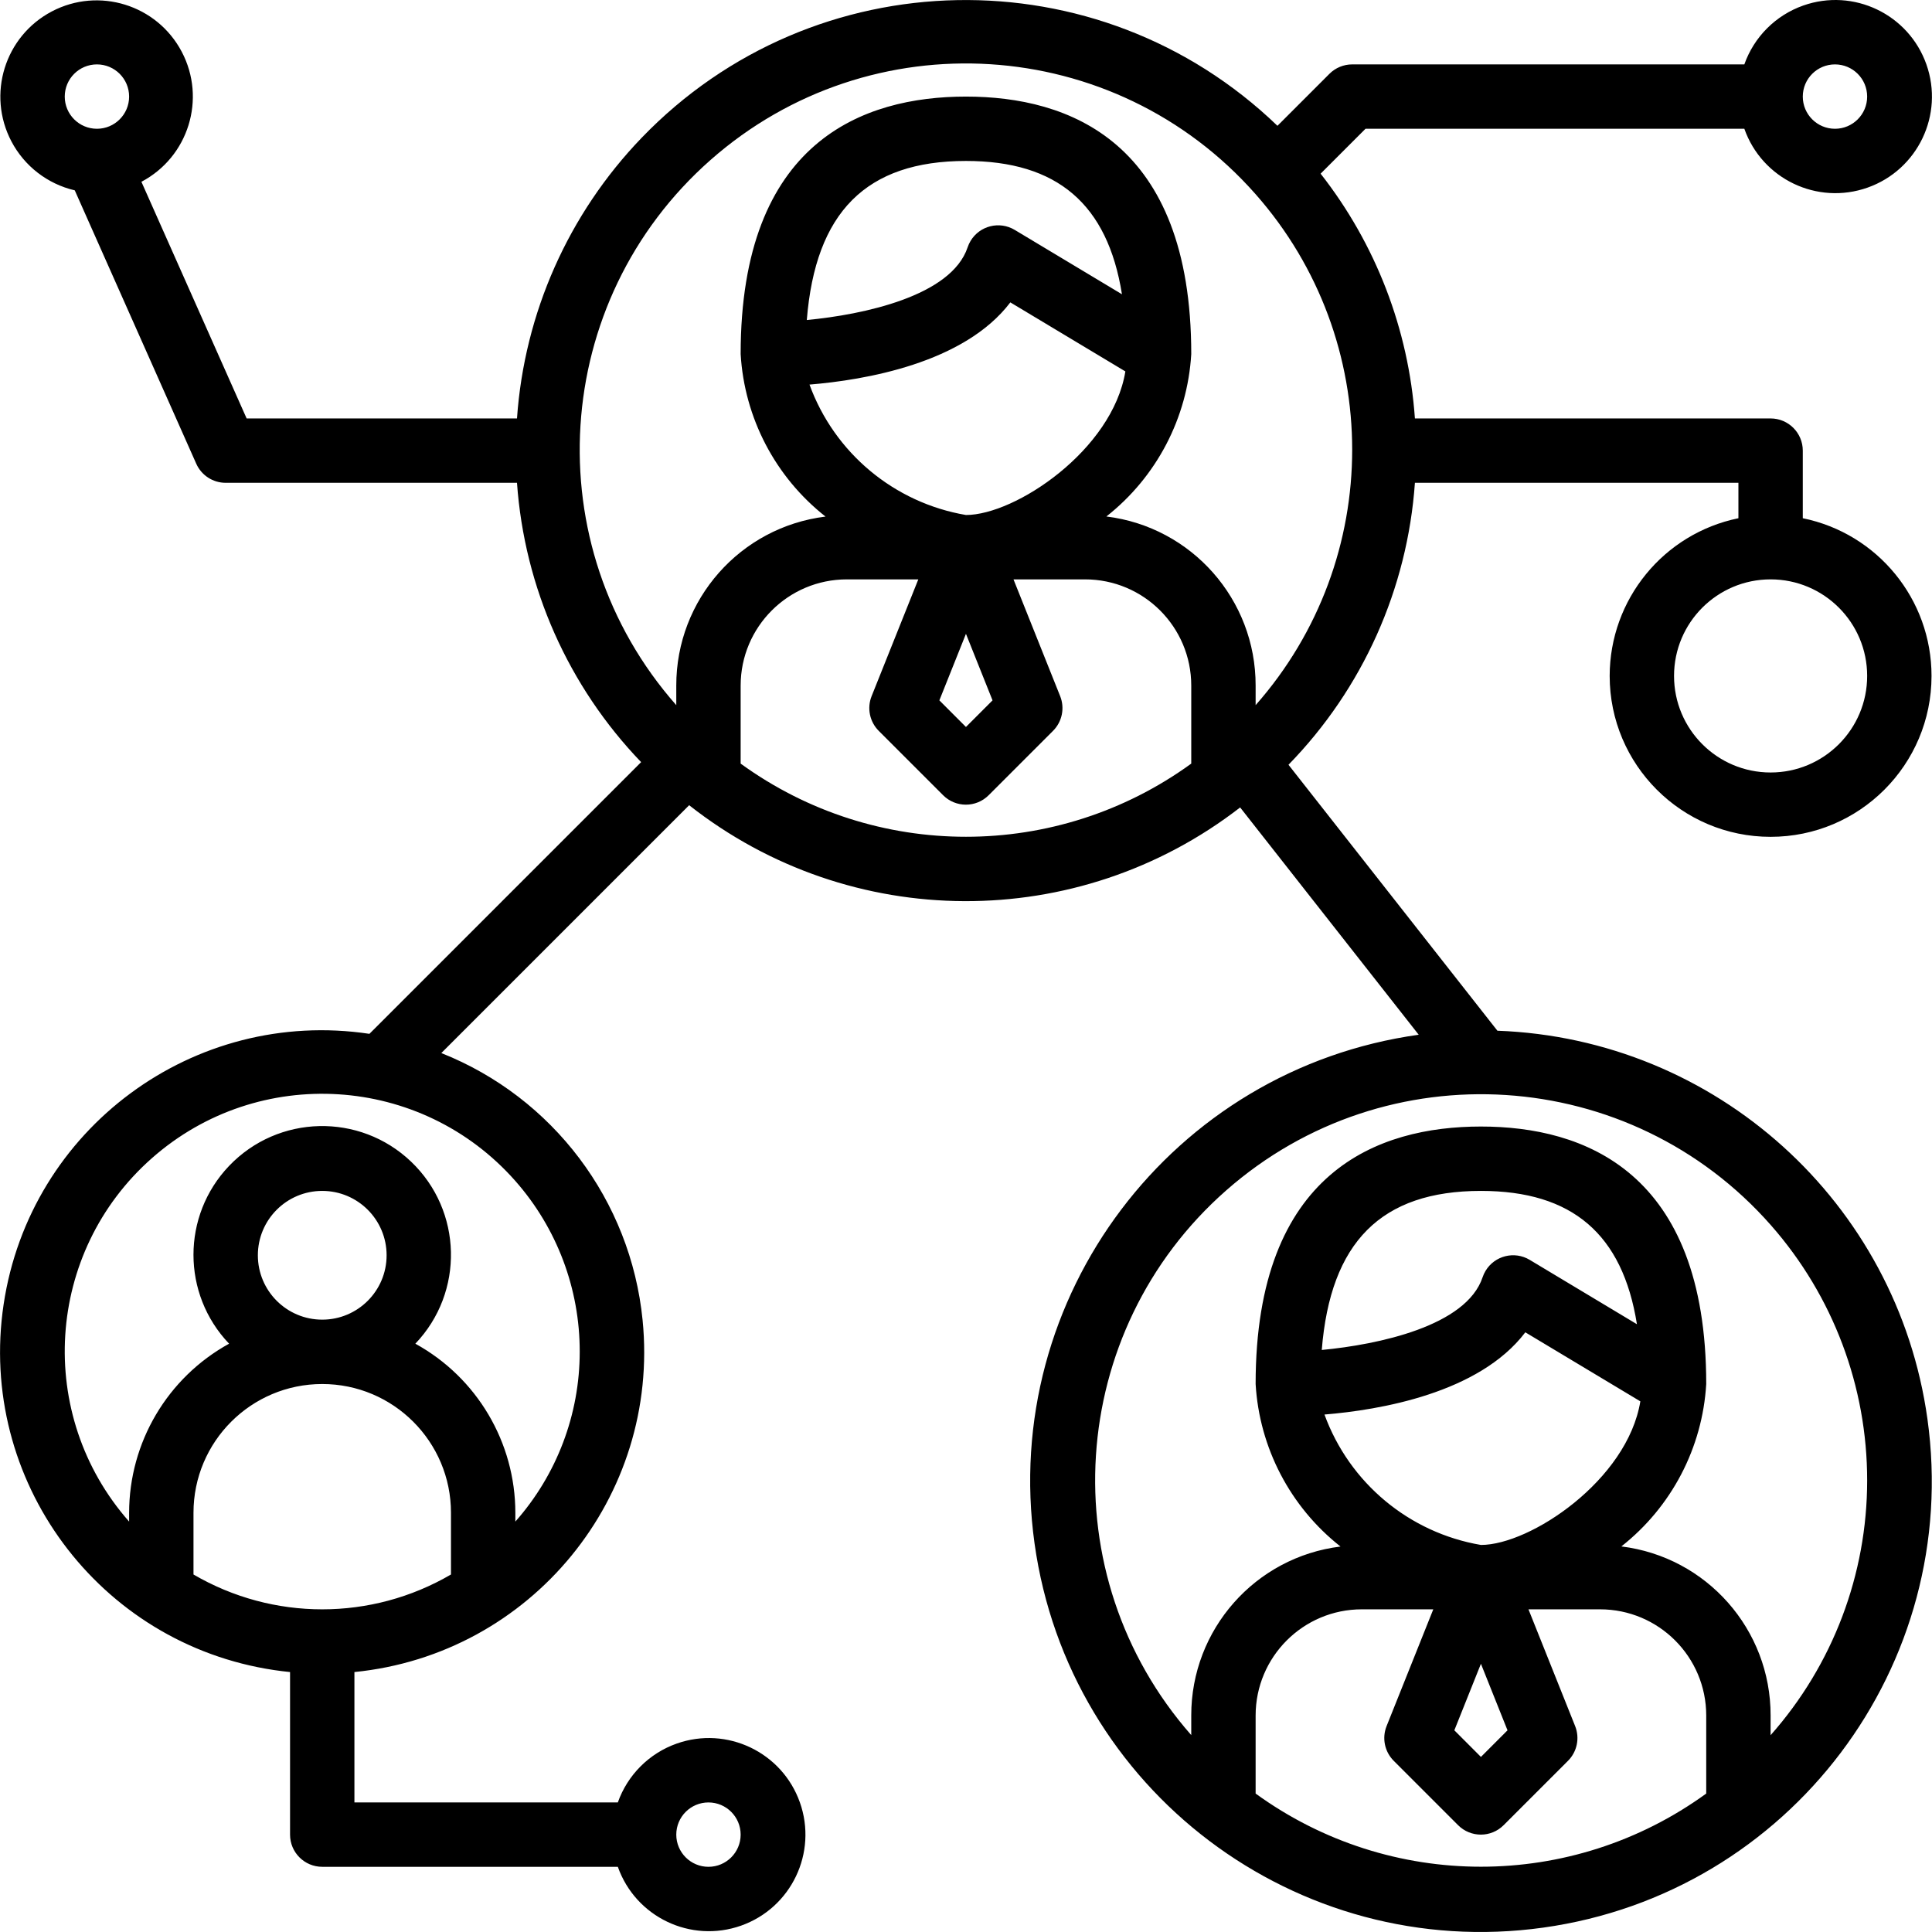
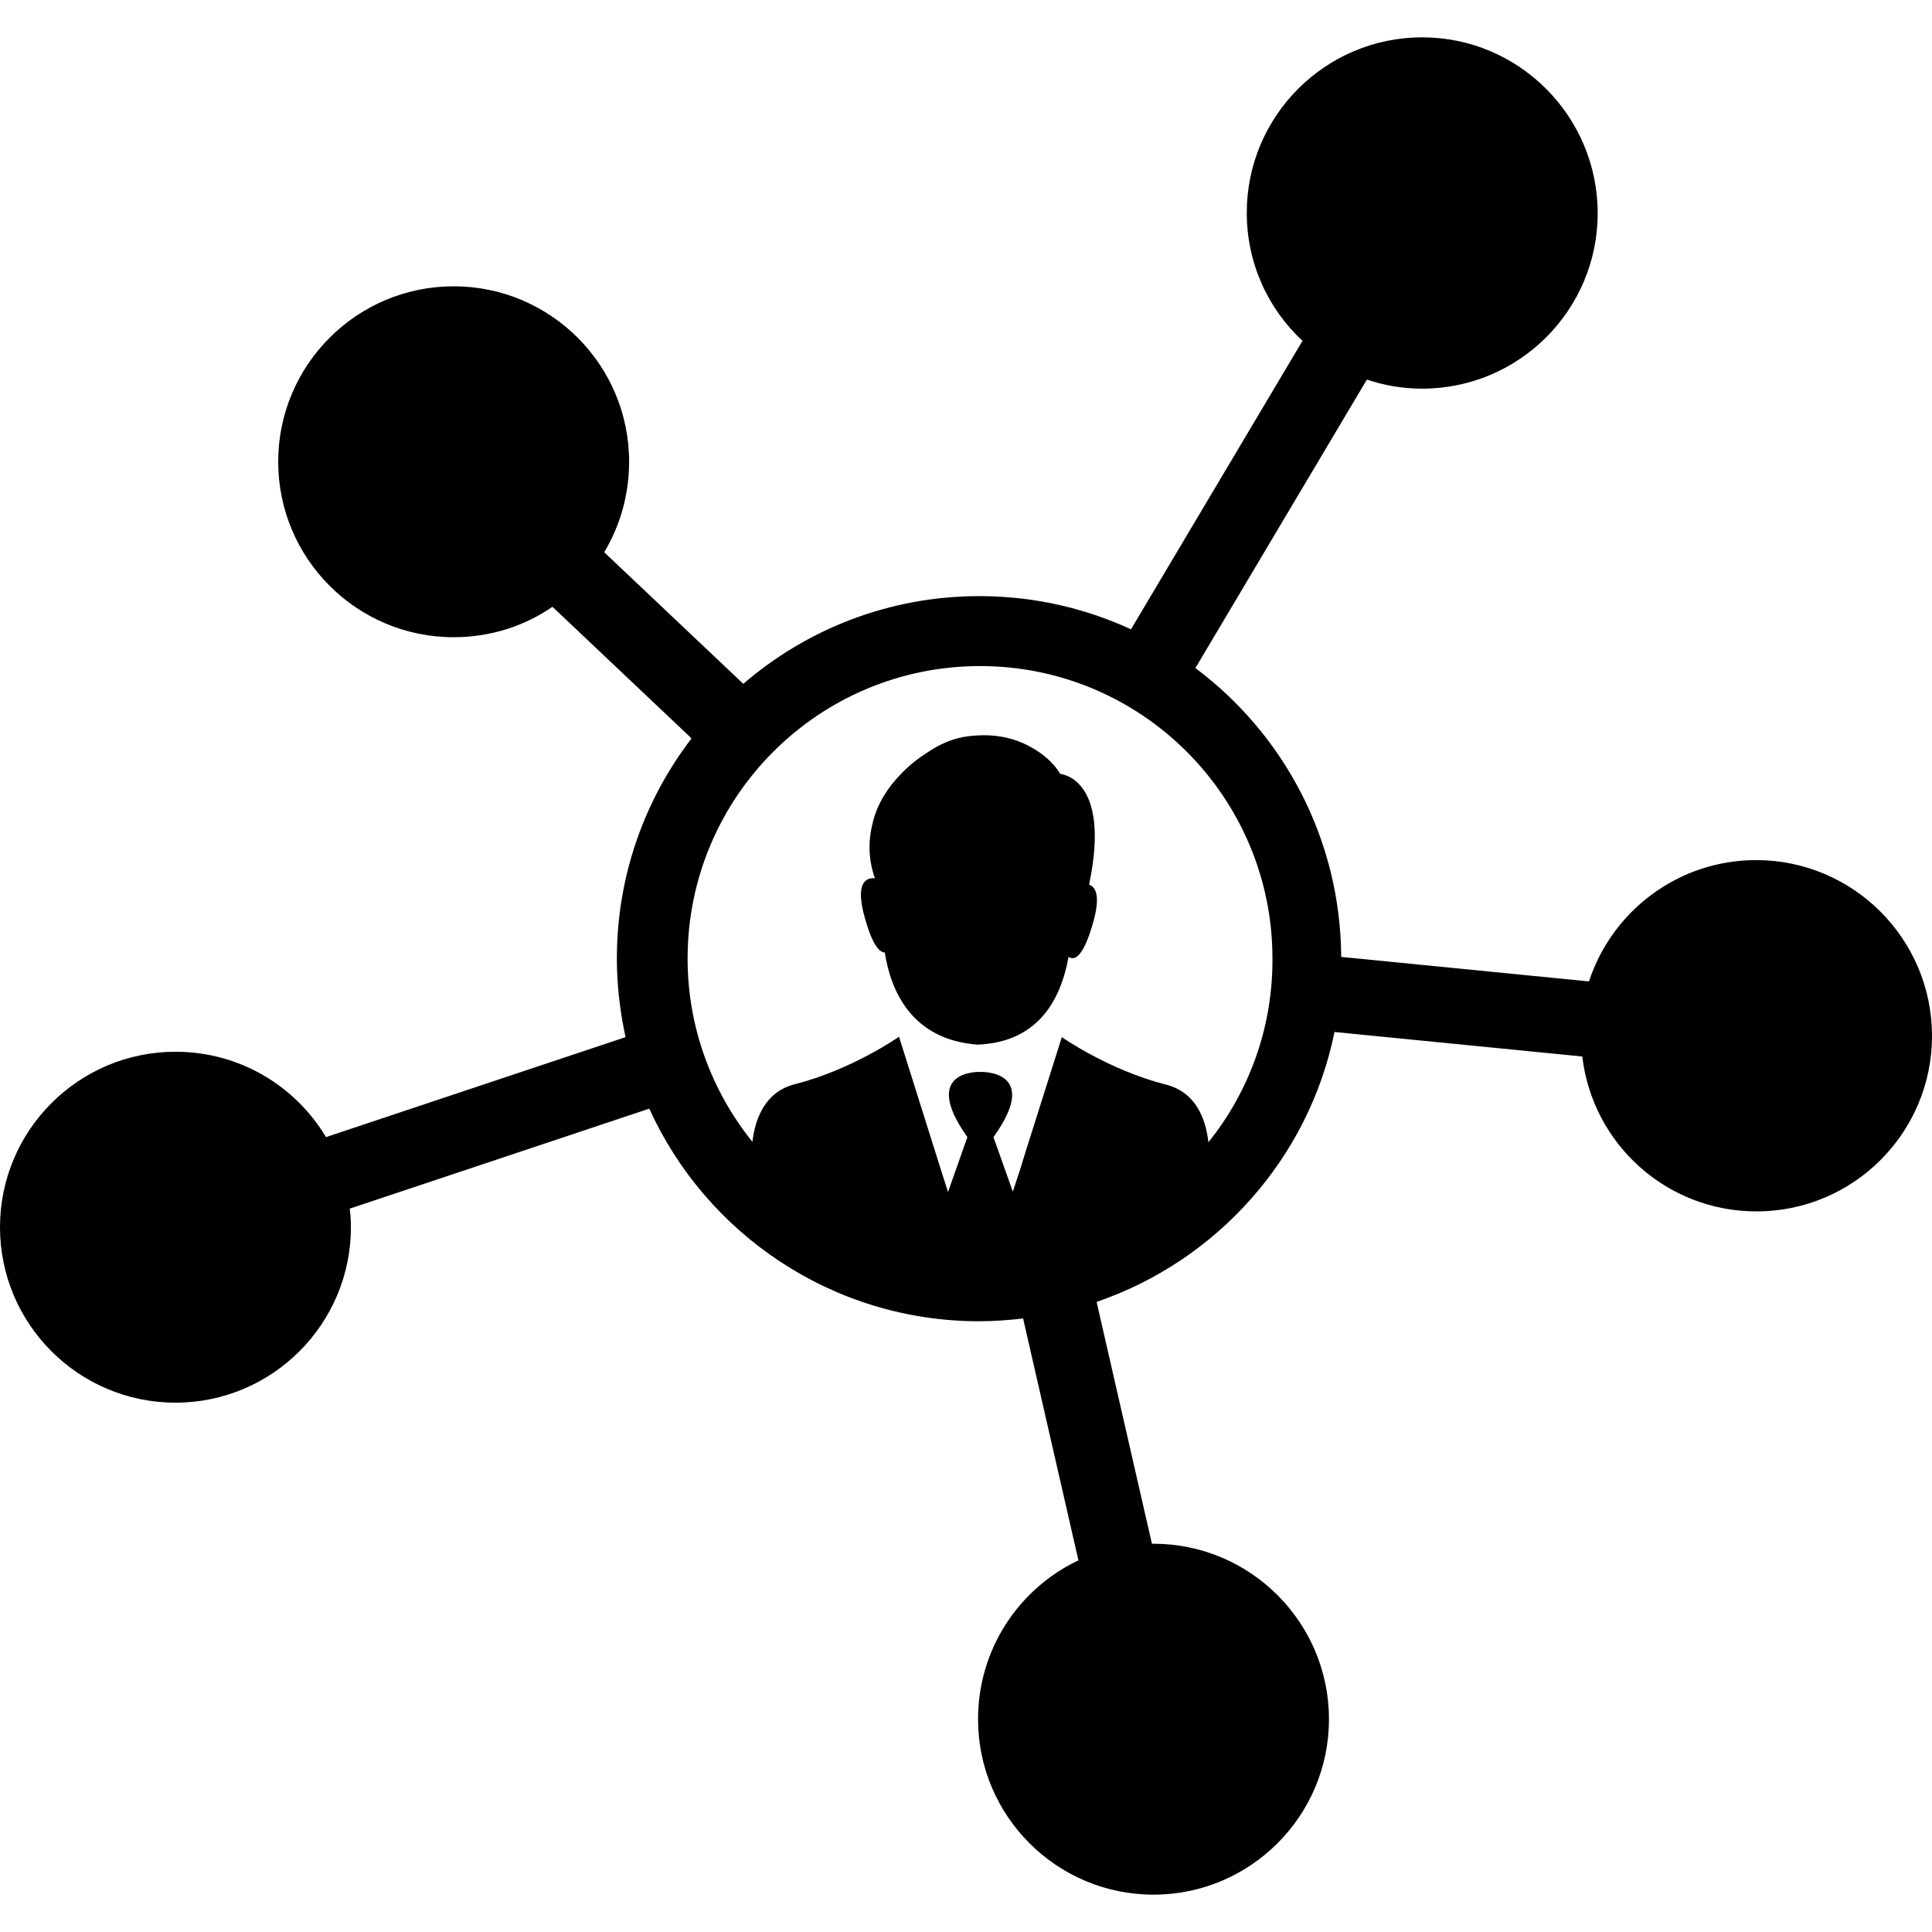
- <svg xmlns="http://www.w3.org/2000/svg" version="1.1" id="Capa_1" x="0px" y="0px" viewBox="0 0 480.21 480.21" style="enable-background:new 0 0 480.21 480.21;" xml:space="preserve">
+ <svg xmlns="http://www.w3.org/2000/svg" version="1.1" id="Capa_1" x="0px" y="0px" viewBox="0 0 488.9 488.9" style="enable-background:new 0 0 488.9 488.9;" xml:space="preserve">
  <g>
    <g>
-       <path d="M372.189,256.191l-51.928-66.104c18.439-18.904,29.574-43.737,31.424-70.08h80.408v8.8    c-18.613,3.825-31.979,20.198-32,39.2c0.005,22.091,17.917,39.996,40.008,39.992s39.996-17.917,39.992-40.008    c-0.004-19.005-13.379-35.383-32-39.184v-16.8c0-4.418-3.582-8-8-8h-88.408c-1.564-22.165-9.728-43.355-23.44-60.84l11.16-11.16    h94.16c4.418,12.497,18.131,19.046,30.627,14.627c12.497-4.418,19.046-18.131,14.627-30.627S460.689-3.039,448.193,1.379    c-6.835,2.416-12.211,7.793-14.627,14.627h-97.472c-2.122,0-4.156,0.844-5.656,2.344l-12.92,12.92    c-44.458-42.816-115.208-41.485-158.025,2.973c-18.198,18.896-29.169,43.592-30.991,69.763h-67.2L35.149,45.183    C46.84,39.03,51.33,24.566,45.178,12.875S24.561-3.305,12.87,2.847C1.18,8.999-3.31,23.463,2.842,35.154    c3.233,6.144,8.977,10.581,15.739,12.156l30.2,67.952c1.286,2.887,4.152,4.746,7.312,4.744h72.408    c1.842,26.04,12.762,50.608,30.856,69.424l-67.536,67.536c-43.669-6.543-84.374,23.553-90.917,67.222    c-6.543,43.669,23.553,84.374,67.222,90.917c1.318,0.198,2.641,0.362,3.967,0.493v40.408c0,4.418,3.582,8,8,8h73.472    c4.418,12.497,18.131,19.046,30.627,14.627s19.046-18.131,14.627-30.627s-18.131-19.046-30.627-14.627    c-6.835,2.416-12.211,7.793-14.627,14.627H88.093v-32.408c43.938-4.38,76.007-43.55,71.627-87.489    c-2.964-29.732-22.26-55.331-50.027-66.367l61.6-61.6c40.116,31.586,96.582,31.813,136.952,0.552l44.384,56.496    c-61.285,8.549-104.036,65.16-95.487,126.444c8.549,61.285,65.16,104.036,126.444,95.487    c61.285-8.549,104.036-65.16,95.487-126.444C471.565,298.847,426.504,258.17,372.189,256.191z M464.093,168.007    c0,13.255-10.745,24-24,24s-24-10.745-24-24s10.745-24,24-24S464.093,154.752,464.093,168.007z M456.093,16.007    c4.418,0,8,3.582,8,8s-3.582,8-8,8s-8-3.582-8-8S451.675,16.007,456.093,16.007z M24.093,32.007c-4.418,0-8-3.582-8-8s3.582-8,8-8    s8,3.582,8,8S28.511,32.007,24.093,32.007z M176.093,448.007c4.418,0,8,3.582,8,8s-3.582,8-8,8s-8-3.582-8-8    S171.675,448.007,176.093,448.007z M112.093,391.351c-19.771,11.546-44.229,11.546-64,0v-15.344c0-17.673,14.327-32,32-32    s32,14.327,32,32V391.351z M64.093,312.007c0-8.837,7.163-16,16-16s16,7.163,16,16s-7.163,16-16,16S64.093,320.843,64.093,312.007    z M128.093,293.535c10.342,11.727,16.034,26.835,16,42.472c-0.003,15.546-5.694,30.553-16,42.192v-2.192    c-0.01-17.49-9.533-33.591-24.856-42.024c12.203-12.784,11.731-33.04-1.053-45.243c-12.784-12.202-33.04-11.731-45.243,1.053    c-11.803,12.365-11.803,31.824,0,44.189c-15.32,8.435-24.839,24.535-24.848,42.024v2.192    c-23.379-26.51-20.841-66.953,5.668-90.332C64.271,264.487,104.714,267.025,128.093,293.535z M296.093,189.799    c-33.397,24.246-78.603,24.246-112,0v-19.392c0-14.58,11.82-26.4,26.4-26.4h17.76l-11.608,29.024    c-1.189,2.973-0.49,6.37,1.776,8.632l16,16c3.124,3.123,8.188,3.123,11.312,0l16-16c2.266-2.263,2.965-5.659,1.776-8.632    l-11.6-29.024h17.784c14.58,0,26.4,11.82,26.4,26.4V189.799z M241.238,59.887c-0.3,0.5-0.544,1.03-0.728,1.583    c-4.048,12.136-25.903,16.736-39.975,18.072c2.146-26.81,14.762-39.536,39.559-39.536c22.704,0,35.2,10.736,38.776,33.136    l-26.656-16C248.424,54.87,243.51,56.099,241.238,59.887z M251.125,75.159l28.592,17.16    c-3.208,19.584-27.344,35.688-39.624,35.688c-17.843-3.039-32.686-15.412-38.888-32.416    C214.901,94.463,239.629,90.311,251.125,75.159z M246.701,174.079l-6.608,6.616l-6.608-6.616l6.608-16.536L246.701,174.079z     M274.997,128.375c12.48-9.821,20.159-24.515,21.096-40.368c0-52.896-30.456-64-56-64s-56,11.104-56,64    c0.93,15.862,8.61,30.566,21.096,40.392c-21.206,2.613-37.127,20.641-37.096,42.008v4.864    c-35.069-39.764-31.263-100.429,8.502-135.498C216.36,4.704,277.024,8.51,312.093,48.274c32,36.285,32,90.711,0,126.996v-4.864    C312.136,149.031,296.212,130.988,274.997,128.375z M424.093,445.799c-33.397,24.246-78.603,24.246-112,0v-19.392    c0-14.58,11.82-26.4,26.4-26.4h17.76l-11.608,29.024c-1.189,2.973-0.49,6.369,1.776,8.632l16,16c3.124,3.123,8.188,3.123,11.312,0    l16-16c2.266-2.263,2.965-5.659,1.776-8.632l-11.6-29.024h17.784c14.58,0,26.4,11.82,26.4,26.4V445.799z M379.125,331.159l0-0.008    l28.592,17.16c-3.208,19.592-27.344,35.696-39.624,35.696c-17.843-3.039-32.686-15.412-38.888-32.416    C342.901,350.463,367.629,346.31,379.125,331.159z M328.533,335.543L328.533,335.543c2.144-26.808,14.76-39.536,39.56-39.536    c22.704,0,35.2,10.736,38.776,33.136l-26.656-16c-3.789-2.273-8.703-1.044-10.976,2.745c-0.3,0.5-0.544,1.03-0.728,1.583    C364.461,329.607,342.605,334.207,328.533,335.543z M374.701,430.079l-6.608,6.616l-6.608-6.616l6.608-16.536L374.701,430.079z     M440.093,431.294v-4.888c0.043-21.376-15.881-39.418-37.096-42.032c12.48-9.821,20.159-24.515,21.096-40.368    c0-52.896-30.456-64-56-64s-56,11.104-56,64c0.93,15.862,8.61,30.566,21.096,40.392c-21.206,2.613-37.127,20.641-37.096,42.008    v4.864c-34.987-39.795-31.089-100.419,8.706-135.406c39.795-34.987,100.419-31.089,135.406,8.706    c15.416,17.534,23.909,40.088,23.888,63.435C464.088,391.325,455.552,413.836,440.093,431.294z" />
+       <path d="M275.6,223.85c5.7-27.1-7.3-28-7.3-28s-1.9-3.7-7.1-6.6c-3.4-2-8.2-3.6-14.5-3.1c-2,0.1-4,0.5-5.8,1.1l0,0    c-2.3,0.8-4.4,1.9-6.4,3.3c-2.4,1.5-4.6,3.3-6.6,5.4c-3.1,3.2-5.9,7.3-7.1,12.4c-1.1,4.4-1.1,9.1,0.6,13.9    c-2.3-0.2-5.1,1.1-2.5,10.2c1.9,6.7,3.6,8.5,5,8.6c1.5,9.6,6.7,22,23.4,23.3c16.4-0.6,21.4-12.8,23.1-22.2    c1.4,0.9,3.6,0.4,6.1-8.3C278.6,226.75,277.3,224.45,275.6,223.85z" />
+       <path d="M444.4,217.65c-19.7,0-36.5,12.9-42.3,30.7l-62.7-6.2c-0.2-29.9-14.6-56.4-36.9-73.1l43.4-73c4.4,1.5,9.1,2.3,14,2.3    c24.5,0,44.4-19.9,44.4-44.4s-19.9-44.5-44.4-44.5s-44.4,19.9-44.4,44.4c0,12.8,5.4,24.3,14.1,32.4l-43.4,73    c-11.7-5.4-24.7-8.4-38.4-8.4c-22.8,0-43.7,8.4-59.7,22.2l-35.2-33.3c4-6.7,6.3-14.5,6.3-22.9c0-24.5-19.9-44.4-44.4-44.4    s-44.4,19.9-44.4,44.4s19.9,44.4,44.4,44.4c9.3,0,17.9-2.8,25-7.7l35.2,33.3c-11.8,15.4-18.9,34.7-18.9,55.7    c0,6.8,0.8,13.5,2.2,19.9l-75.8,25.3c-7.8-13-21.9-21.6-38.1-21.6c-24.5,0-44.4,19.9-44.4,44.4s19.9,44.4,44.4,44.4    s44.4-19.9,44.4-44.4c0-1.6-0.1-3.2-0.3-4.7l75.8-25.3c14.4,31.7,46.4,53.8,83.5,53.8c3.8,0,7.5-0.3,11.1-0.7l14,61.2    c-15,7.1-25.4,22.4-25.4,40.2c0,24.5,19.9,44.4,44.4,44.4s44.4-19.9,44.4-44.4s-19.9-44.4-44.4-44.4c-0.1,0-0.3,0-0.4,0l-14-61.2    c30.4-10.4,53.7-36.3,60.2-68.3l62.7,6.2c2.6,22.1,21.3,39.2,44.1,39.2c24.5,0,44.4-19.9,44.4-44.4S469,217.65,444.4,217.65z     M305.8,289.05c-0.7-6-3.2-12.7-10.8-14.6c-14.5-3.7-26.3-12-26.3-12l-9.2,29.1l-1.7,5.5v-0.1l-1.5,4.6l-4.9-13.8    c12.3-17.1-3.3-16.5-3.3-16.5s-15.5-0.7-3.3,16.5l-4.9,13.9l-1.5-4.7l-10.9-34.6c0,0-11.8,8.3-26.3,12    c-7.6,1.9-10.1,8.7-10.8,14.6c-10.2-12.7-16.4-28.8-16.4-46.4c0-40.9,33.2-74,74-74c40.9,0,74,33.2,74,74    C322.1,260.15,316,276.35,305.8,289.05z" />
    </g>
  </g>
  <g>
</g>
  <g>
</g>
  <g>
</g>
  <g>
</g>
  <g>
</g>
  <g>
</g>
  <g>
</g>
  <g>
</g>
  <g>
</g>
  <g>
</g>
  <g>
</g>
  <g>
</g>
  <g>
</g>
  <g>
</g>
  <g>
</g>
</svg>
